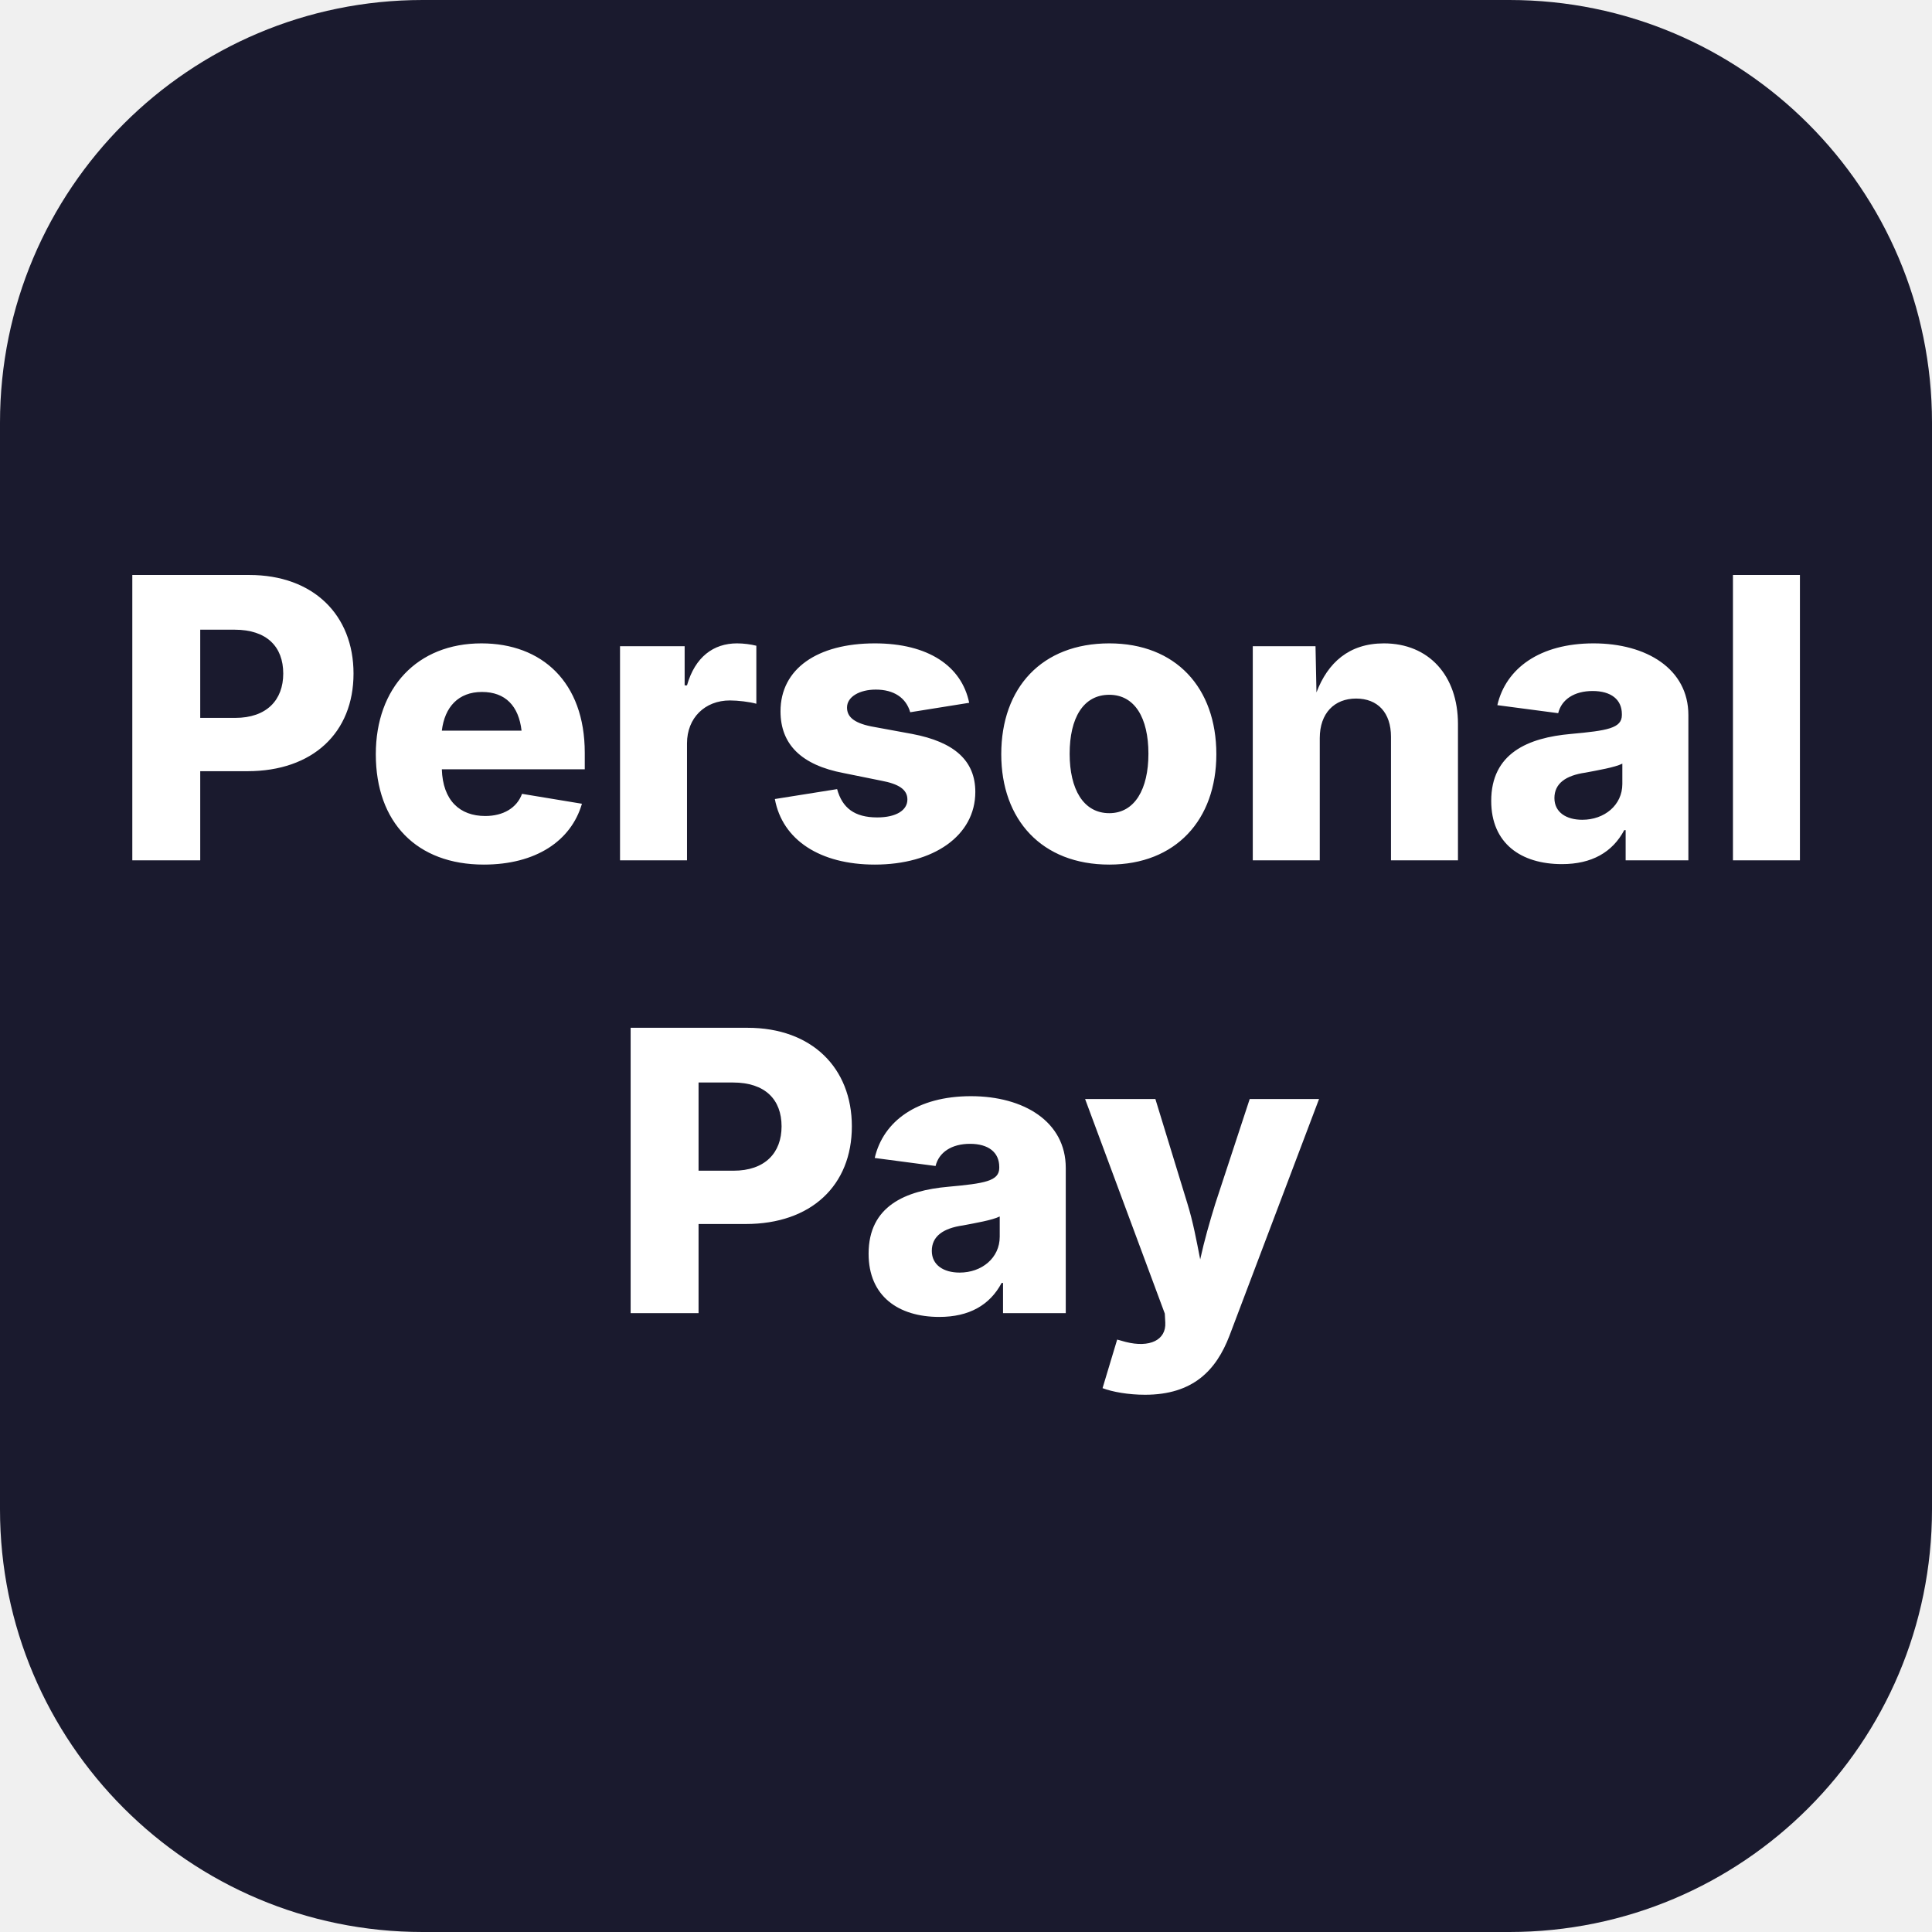
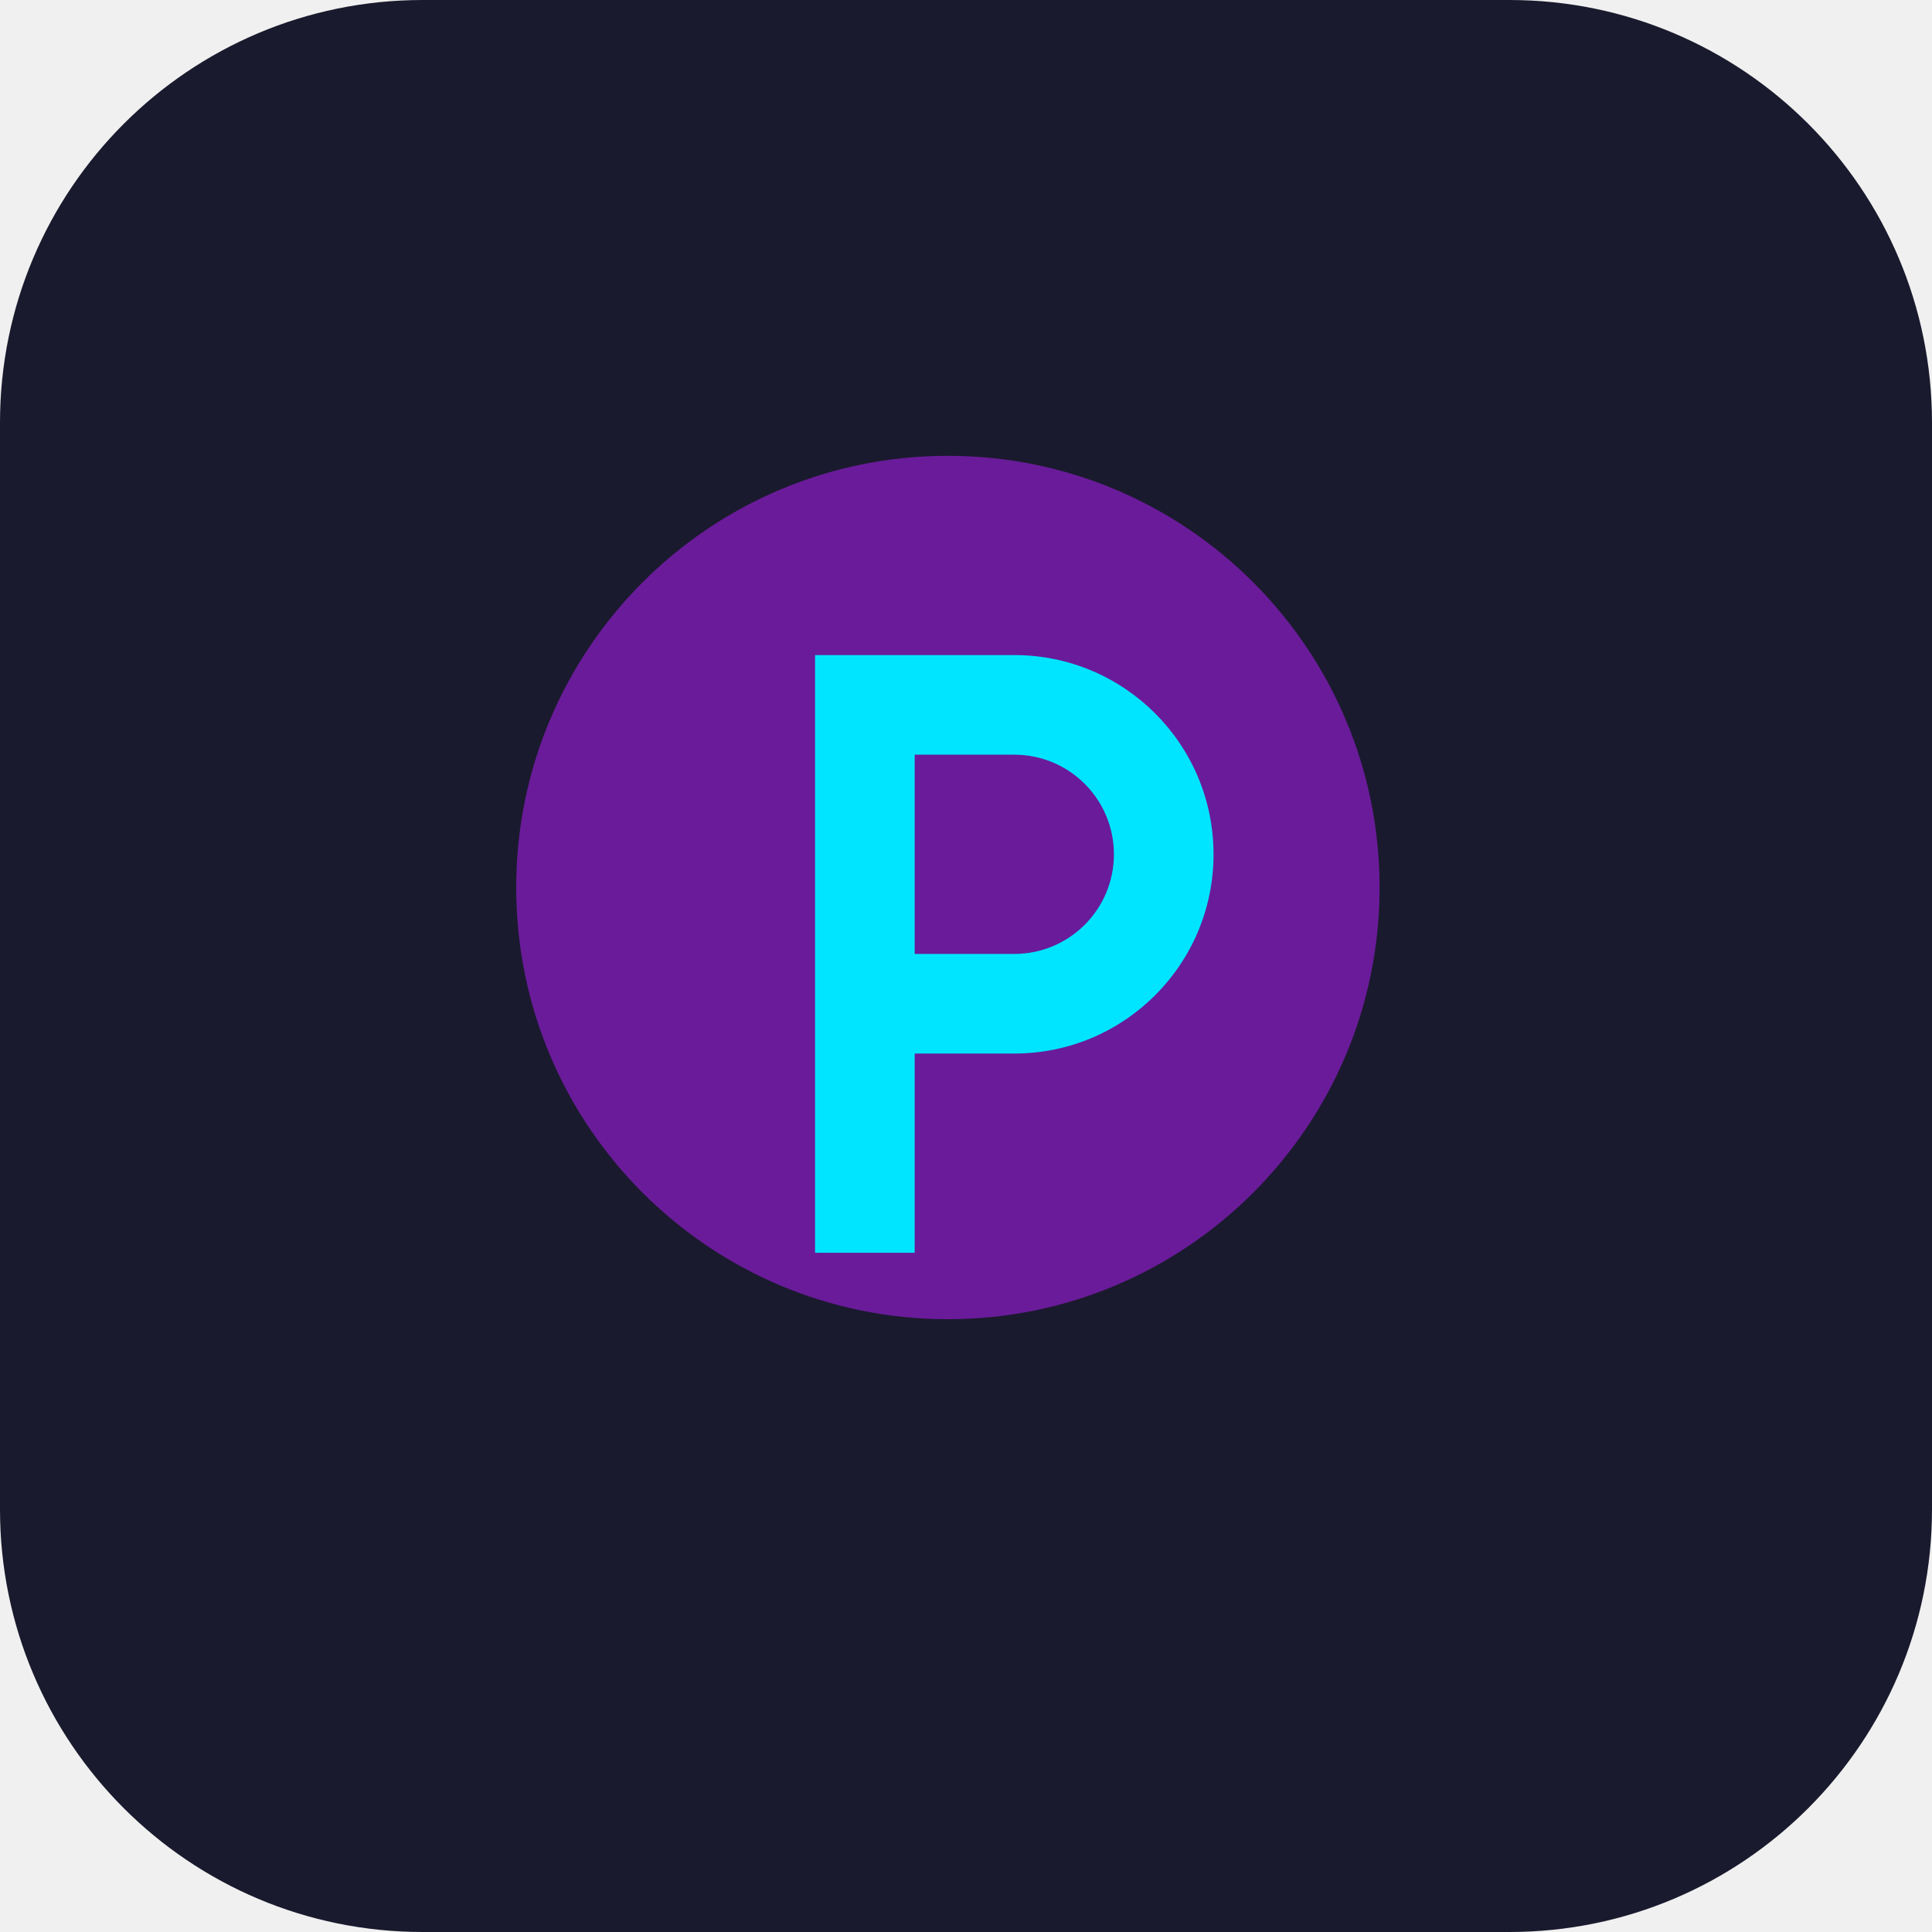
- <svg xmlns="http://www.w3.org/2000/svg" width="64" height="64" viewBox="0 0 64 64" role="img" aria-label="Personal Pay">
+ <svg xmlns="http://www.w3.org/2000/svg" width="64" height="64" viewBox="0 0 64 64" fill="none" role="img" aria-label="Personal Pay">
  <rect width="64" height="64" rx="14" fill="#1A1A2E" />
-   <text x="32" y="28.5" text-anchor="middle" font-family="Inter,Arial,Helvetica,sans-serif" font-size="13" font-weight="800" fill="#fff" textLength="50" lengthAdjust="spacingAndGlyphs">Personal</text>
-   <text x="32" y="43.5" text-anchor="middle" font-family="Inter,Arial,Helvetica,sans-serif" font-size="13" font-weight="800" fill="#fff">Pay</text>
+   <g transform="translate(16 14) scale(1.1)">
+     <circle cx="14" cy="14" r="13" fill="#6A1B9A" />
+     <path d="M10 7h6a6 6 0 0 1 0 12h-3v6h-3V7zm3 3v6h3a3 3 0 0 0 0-6h-3z" fill="#00E5FF" />
+   </g>
</svg>
